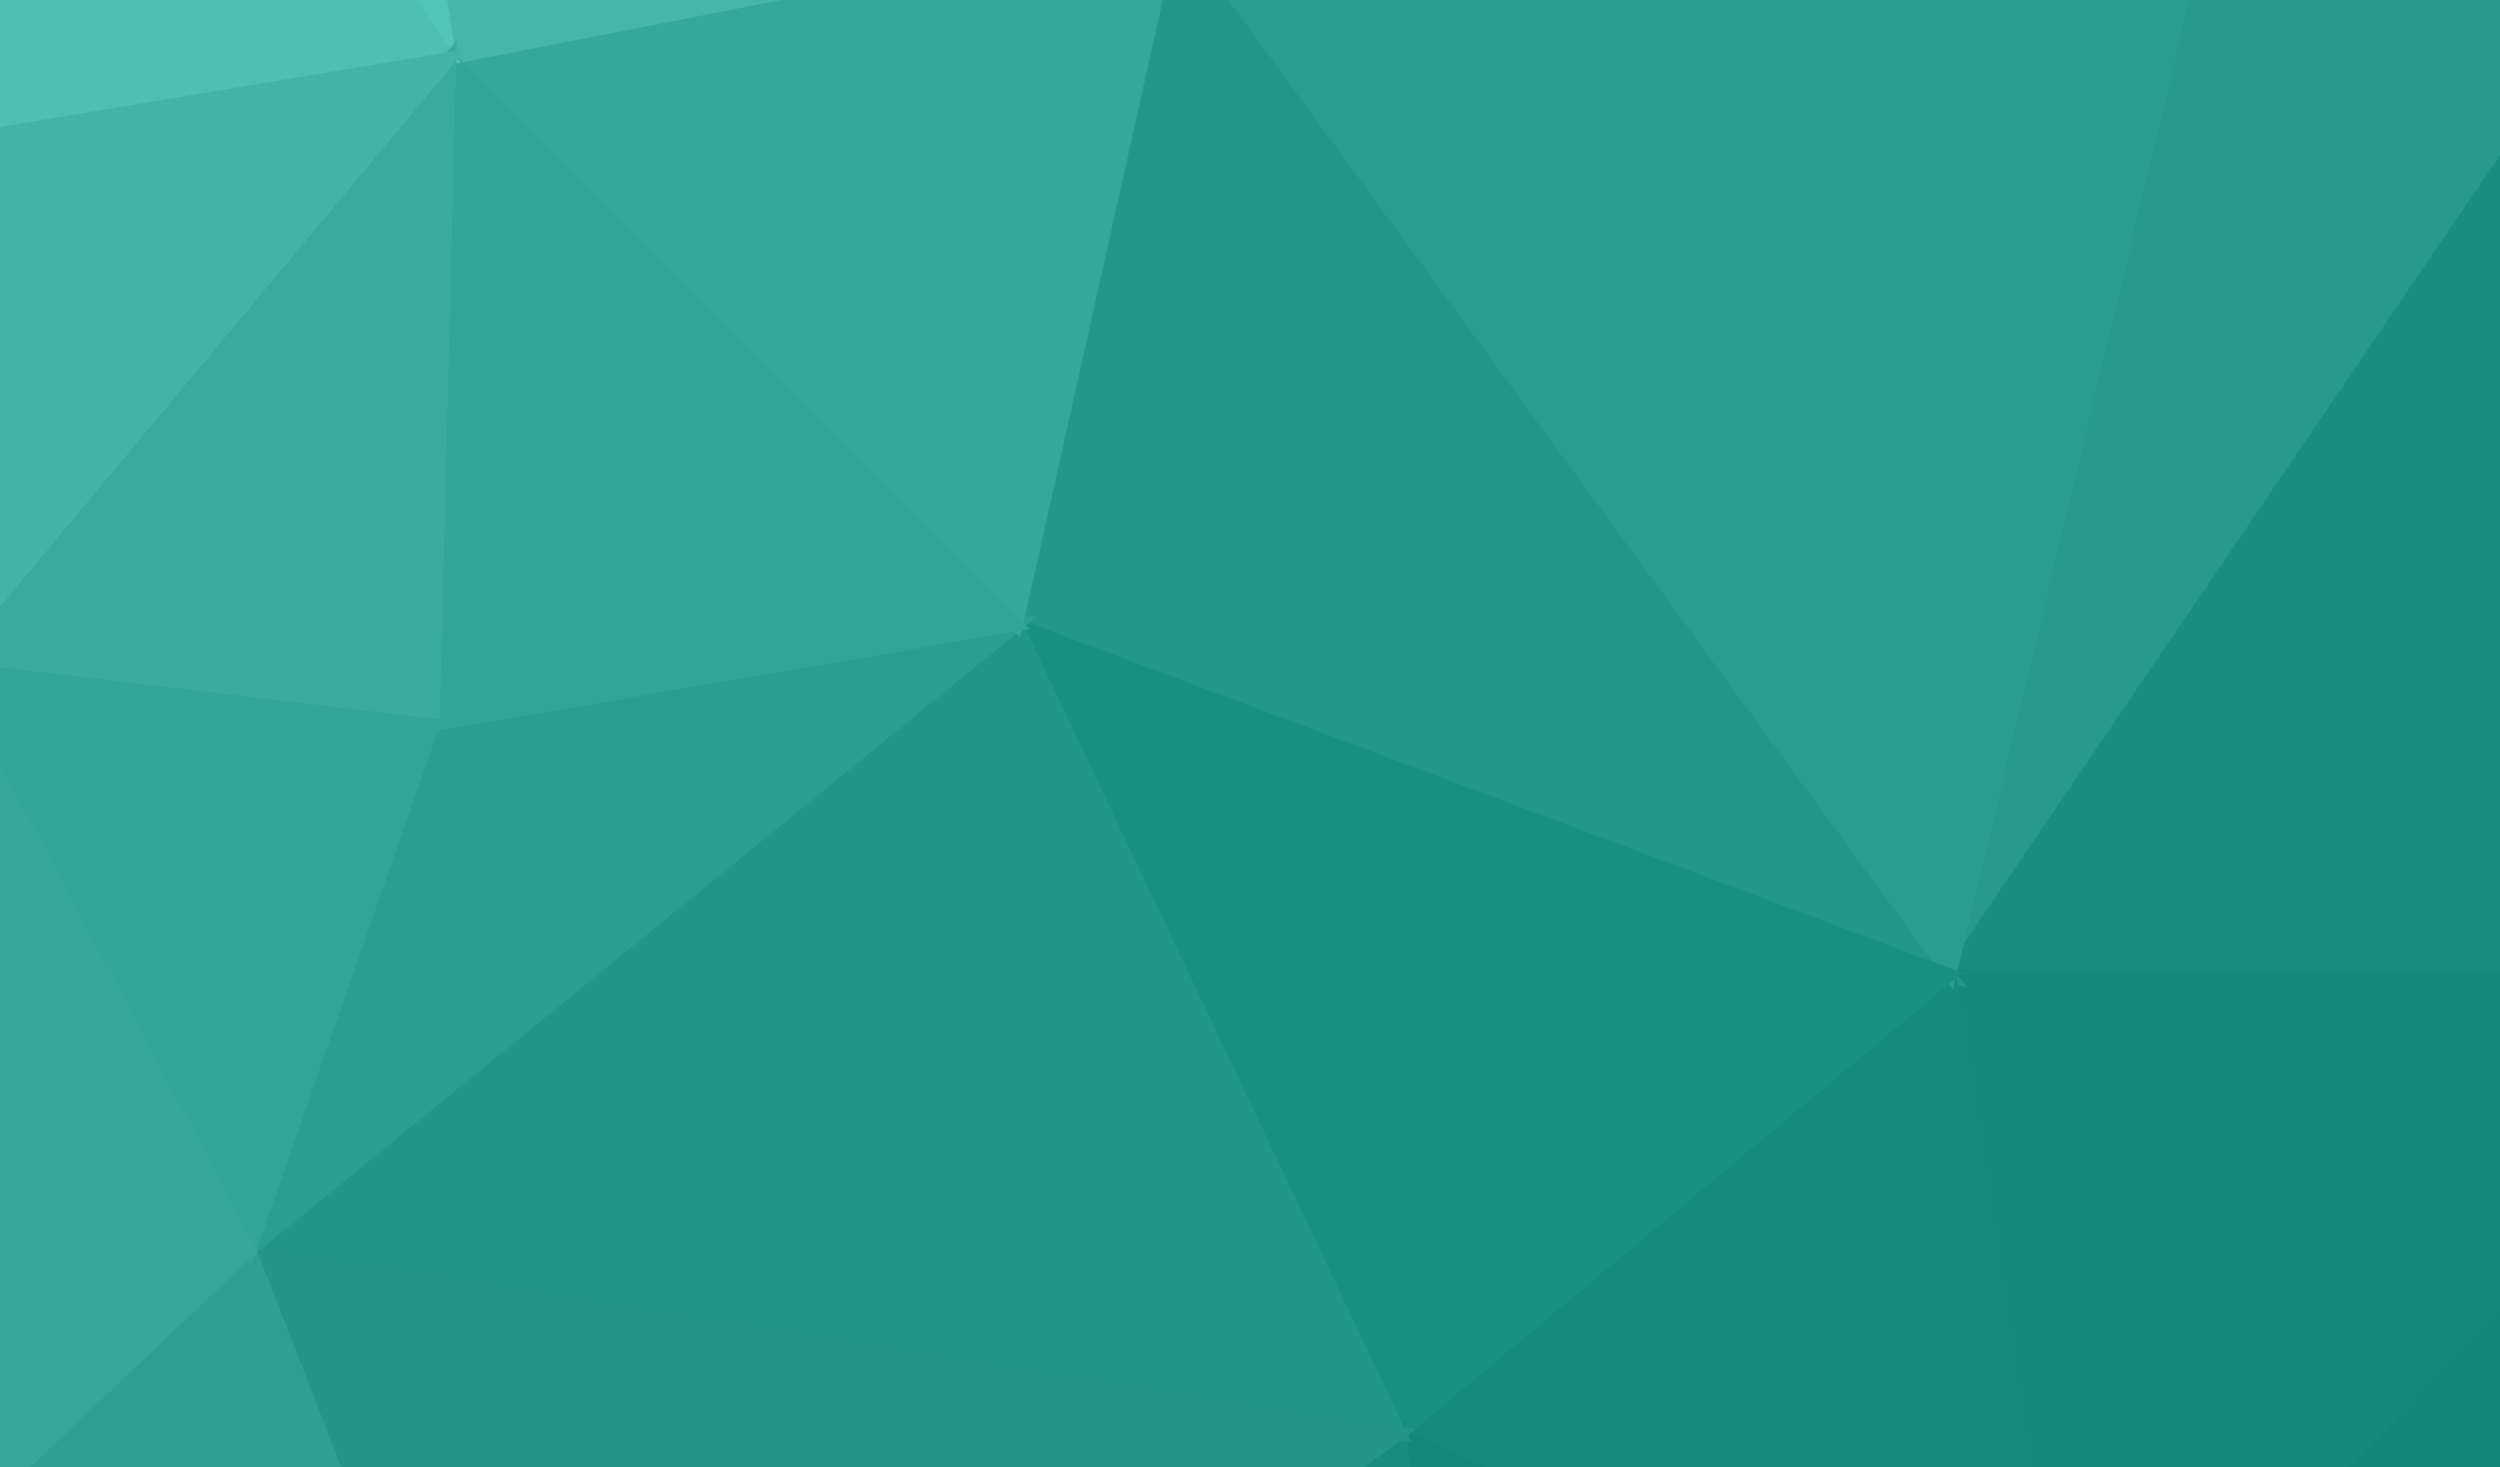
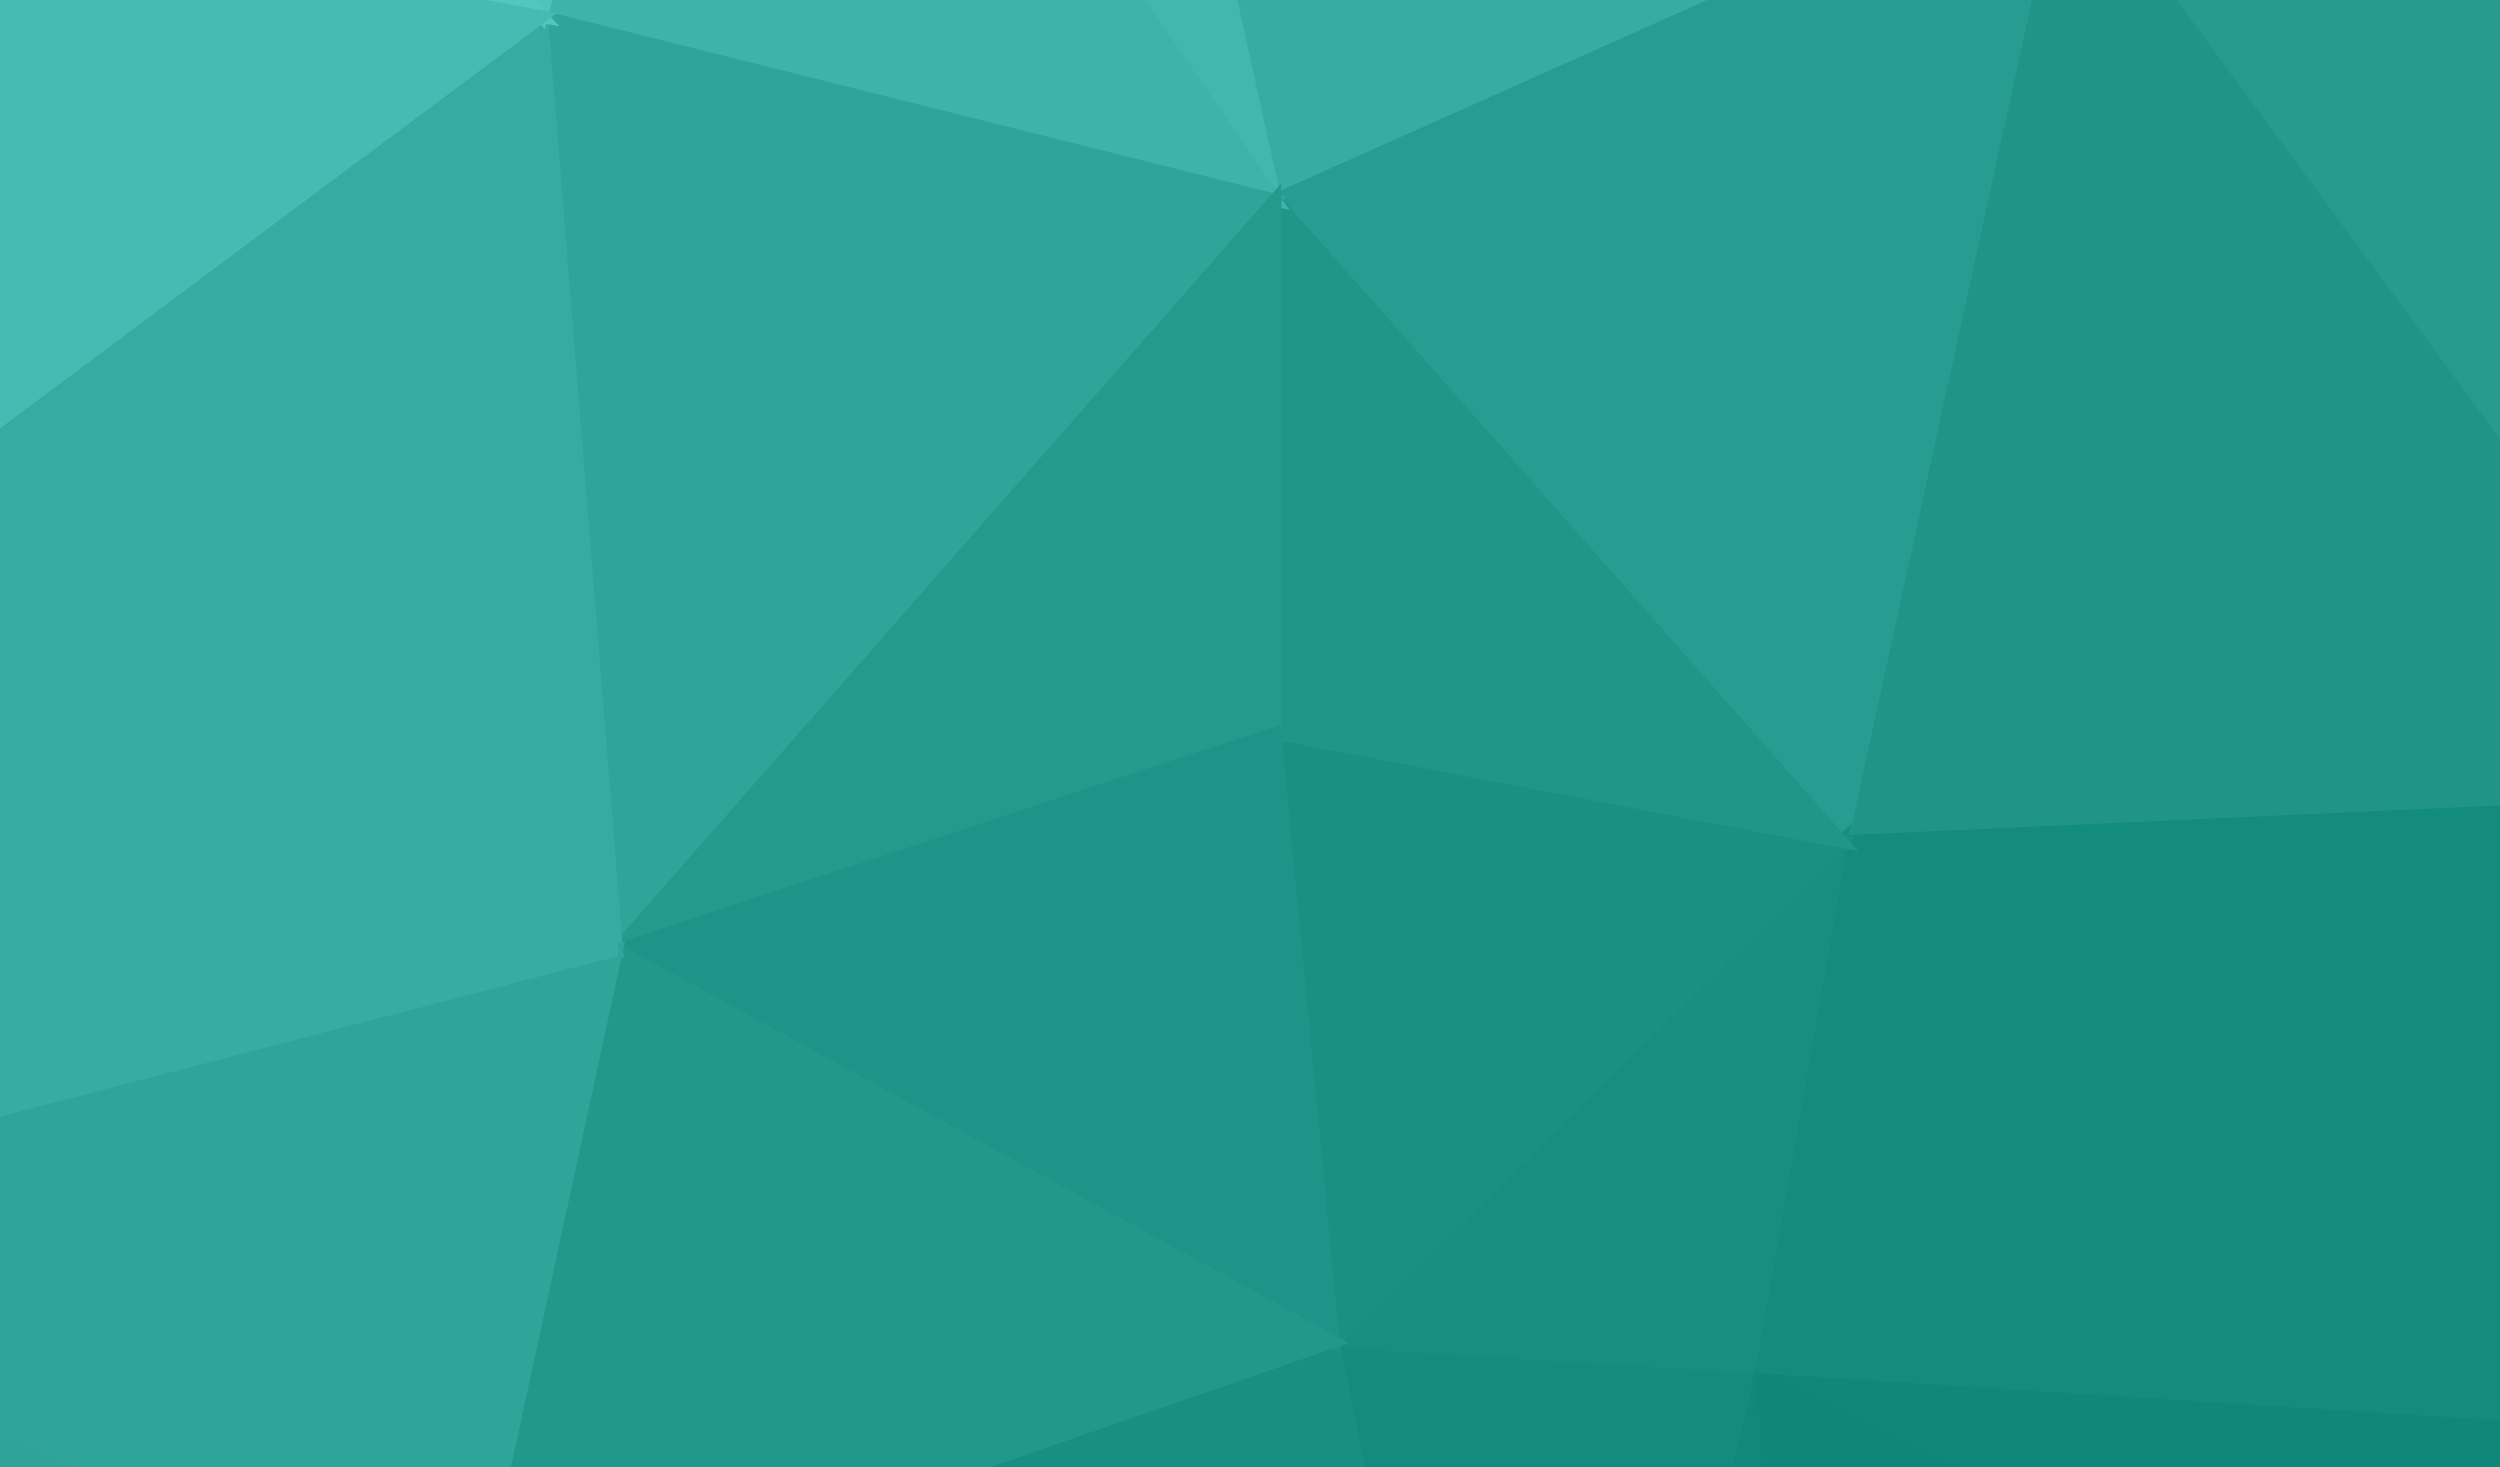
<svg xmlns="http://www.w3.org/2000/svg" width="300" height="176">
-   <path d="M179,263L-34,263L271,298Z" fill="#14897b" stroke="#14897b" stroke-width="1.51" />
-   <path d="M-34,263L-149,292L271,298Z" fill="#2a9a8b" stroke="#2a9a8b" stroke-width="1.51" />
-   <path d="M-139,-91L-12,-85L393,-113Z" fill="#52c6b8" stroke="#52c6b8" stroke-width="1.51" />
-   <path d="M218,-80L341,-95L393,-113Z" fill="#43b4a6" stroke="#43b4a6" stroke-width="1.51" />
-   <path d="M40,-82L218,-80L393,-113Z" fill="#44b7a9" stroke="#44b7a9" stroke-width="1.51" />
-   <path d="M-12,-85L40,-82L393,-113Z" fill="#48bcae" stroke="#48bcae" stroke-width="1.51" />
-   <path d="M418,-26L319,-8L436,92Z" fill="#26988a" stroke="#26988a" stroke-width="1.51" />
-   <path d="M319,-8L338,117L436,92Z" fill="#198e80" stroke="#198e80" stroke-width="1.51" />
-   <path d="M436,92L352,144L440,181Z" fill="#0e8577" stroke="#0e8577" stroke-width="1.51" />
-   <path d="M352,144L314,293L440,181Z" fill="#0b8375" stroke="#0b8375" stroke-width="1.51" />
-   <path d="M440,181L314,293L445,266Z" fill="#077f71" stroke="#077f71" stroke-width="1.51" />
-   <path d="M338,117L352,144L436,92Z" fill="#10887a" stroke="#10887a" stroke-width="1.51" />
-   <path d="M393,-113L341,-95L418,-26Z" fill="#3ead9f" stroke="#3ead9f" stroke-width="1.51" />
-   <path d="M341,-95L319,-8L418,-26Z" fill="#36a799" stroke="#36a799" stroke-width="1.51" />
-   <path d="M67,245L-34,263L179,263Z" fill="#239587" stroke="#239587" stroke-width="1.51" />
-   <path d="M248,210L314,293L352,144Z" fill="#0d8577" stroke="#0d8577" stroke-width="1.51" />
-   <path d="M266,-17L234,117L319,-8Z" fill="#279a8c" stroke="#279a8c" stroke-width="1.51" />
-   <path d="M319,-8L234,117L338,117Z" fill="#198f81" stroke="#198f81" stroke-width="1.51" />
-   <path d="M266,-17L319,-8L341,-95Z" fill="#37a89a" stroke="#37a89a" stroke-width="1.51" />
-   <path d="M338,117L248,210L352,144Z" fill="#11887a" stroke="#11887a" stroke-width="1.51" />
-   <path d="M234,117L248,210L338,117Z" fill="#138a7c" stroke="#138a7c" stroke-width="1.51" />
-   <path d="M218,-80L266,-17L341,-95Z" fill="#3dafa1" stroke="#3dafa1" stroke-width="1.51" />
-   <path d="M248,210L271,298L314,293Z" fill="#0c8375" stroke="#0c8375" stroke-width="1.51" />
-   <path d="M40,-82L149,-61L218,-80Z" fill="#45b8aa" stroke="#45b8aa" stroke-width="1.51" />
-   <path d="M141,-10L122,75L234,117Z" fill="#22988a" stroke="#22988a" stroke-width="1.51" />
-   <path d="M234,117L168,172L248,210Z" fill="#148b7d" stroke="#148b7d" stroke-width="1.51" />
-   <path d="M141,-10L234,117L266,-17Z" fill="#299d8f" stroke="#299d8f" stroke-width="1.51" />
-   <path d="M248,210L179,263L271,298Z" fill="#0e8577" stroke="#0e8577" stroke-width="1.51" />
-   <path d="M218,-80L141,-10L266,-17Z" fill="#39ab9d" stroke="#39ab9d" stroke-width="1.51" />
-   <path d="M149,-61L141,-10L218,-80Z" fill="#3db0a2" stroke="#3db0a2" stroke-width="1.51" />
-   <path d="M168,172L179,263L248,210Z" fill="#12897b" stroke="#12897b" stroke-width="1.51" />
-   <path d="M122,75L168,172L234,117Z" fill="#189082" stroke="#189082" stroke-width="1.51" />
-   <path d="M168,172L67,245L179,263Z" fill="#168d7f" stroke="#168d7f" stroke-width="1.51" />
-   <path d="M122,75L30,150L168,172Z" fill="#219789" stroke="#219789" stroke-width="1.51" />
-   <path d="M30,150L67,245L168,172Z" fill="#239688" stroke="#239688" stroke-width="1.51" />
-   <path d="M52,87L30,150L122,75Z" fill="#2a9e90" stroke="#2a9e90" stroke-width="1.51" />
-   <path d="M54,7L122,75L141,-10Z" fill="#34a89a" stroke="#34a89a" stroke-width="1.51" />
-   <path d="M40,-82L54,7L141,-10Z" fill="#44b7a9" stroke="#44b7a9" stroke-width="1.51" />
-   <path d="M40,-82L141,-10L149,-61Z" fill="#44b7a9" stroke="#44b7a9" stroke-width="1.51" />
-   <path d="M54,7L52,87L122,75Z" fill="#31a597" stroke="#31a597" stroke-width="1.51" />
-   <path d="M40,-82L-12,-85L54,7Z" fill="#51c5b7" stroke="#51c5b7" stroke-width="1.51" />
-   <path d="M-12,-85L-18,19L54,7Z" fill="#4dc0b2" stroke="#4dc0b2" stroke-width="1.51" />
-   <path d="M-7,80L52,87L54,7Z" fill="#38ab9d" stroke="#38ab9d" stroke-width="1.51" />
-   <path d="M-18,19L-7,80L54,7Z" fill="#41b4a6" stroke="#41b4a6" stroke-width="1.51" />
-   <path d="M30,150L-28,205L67,245Z" fill="#2ea092" stroke="#2ea092" stroke-width="1.51" />
-   <path d="M-28,205L-34,263L67,245Z" fill="#30a193" stroke="#30a193" stroke-width="1.51" />
-   <path d="M-7,80L30,150L52,87Z" fill="#31a597" stroke="#31a597" stroke-width="1.51" />
-   <path d="M-7,80L-28,205L30,150Z" fill="#34a799" stroke="#34a799" stroke-width="1.51" />
-   <path d="M-91,24L-18,19L-12,-85Z" fill="#53c7b9" stroke="#53c7b9" stroke-width="1.51" />
-   <path d="M-139,-91L-91,24L-12,-85Z" fill="#61d6c8" stroke="#61d6c8" stroke-width="1.51" />
-   <path d="M-99,187L-28,205L-7,80Z" fill="#3bad9f" stroke="#3bad9f" stroke-width="1.51" />
-   <path d="M-123,120L-99,187L-7,80Z" fill="#41b4a6" stroke="#41b4a6" stroke-width="1.51" />
-   <path d="M-18,19L-91,24L-7,80Z" fill="#47baac" stroke="#47baac" stroke-width="1.51" />
-   <path d="M-91,24L-123,120L-7,80Z" fill="#45b9ab" stroke="#45b9ab" stroke-width="1.51" />
-   <path d="M-99,187L-34,263L-28,205Z" fill="#3aab9d" stroke="#3aab9d" stroke-width="1.51" />
-   <path d="M-99,187L-149,292L-34,263Z" fill="#3fafa1" stroke="#3fafa1" stroke-width="1.51" />
-   <path d="M-139,-91L-123,120L-91,24Z" fill="#58cdbe" stroke="#58cdbe" stroke-width="1.51" />
-   <path d="M-123,120L-149,292L-99,187Z" fill="#46b7a9" stroke="#46b7a9" stroke-width="1.51" />
-   <path d="M-139,-91L-149,292L-123,120Z" fill="#4bbfb1" stroke="#4bbfb1" stroke-width="1.51" />
+   <path d="M-100,-115L127,-94L214,-112Z" fill="#54ccc6" stroke="#54ccc6" stroke-width="1.51" />
+   <path d="M183,277L-51,267L217,290Z" fill="#188d80" stroke="#188d80" stroke-width="1.51" />
+   <path d="M-100,-115L214,-112L433,-112Z" fill="#4ac0b8" stroke="#4ac0b8" stroke-width="1.51" />
+   <path d="M214,-112L320,-67L433,-112Z" fill="#42b7ae" stroke="#42b7ae" stroke-width="1.51" />
+   <path d="M343,-1L423,15L433,-112Z" fill="#32a499" stroke="#32a499" stroke-width="1.51" />
+   <path d="M320,-67L343,-1L433,-112Z" fill="#39aca2" stroke="#39aca2" stroke-width="1.51" />
+   <path d="M349,234L217,290L440,261Z" fill="#098173" stroke="#098173" stroke-width="1.51" />
+   <path d="M423,15L331,96L452,55Z" fill="#1c9083" stroke="#1c9083" stroke-width="1.51" />
+   <path d="M331,96L400,185L452,55Z" fill="#108779" stroke="#108779" stroke-width="1.51" />
+   <path d="M400,185L440,261L452,55Z" fill="#0b8375" stroke="#0b8375" stroke-width="1.51" />
+   <path d="M433,-112L423,15L452,55Z" fill="#2c9e93" stroke="#2c9e93" stroke-width="1.51" />
+   <path d="M400,185L349,234L440,261Z" fill="#088173" stroke="#088173" stroke-width="1.51" />
+   <path d="M331,96L336,172L400,185Z" fill="#0f8779" stroke="#0f8779" stroke-width="1.51" />
+   <path d="M343,-1L331,96L423,15Z" fill="#229689" stroke="#229689" stroke-width="1.51" />
+   <path d="M336,172L349,234L400,185Z" fill="#0c8375" stroke="#0c8375" stroke-width="1.51" />
+   <path d="M37,250L-51,267L183,277Z" fill="#25988b" stroke="#25988b" stroke-width="1.51" />
+   <path d="M247,-18L331,96L343,-1Z" fill="#279b8e" stroke="#279b8e" stroke-width="1.51" />
+   <path d="M336,172L210,164L349,234Z" fill="#0f8779" stroke="#0f8779" stroke-width="1.51" />
+   <path d="M210,164L217,290L349,234Z" fill="#0f8678" stroke="#0f8678" stroke-width="1.51" />
+   <path d="M247,-18L221,101L331,96Z" fill="#1f9487" stroke="#1f9487" stroke-width="1.51" />
+   <path d="M331,96L221,101L336,172Z" fill="#138b7d" stroke="#138b7d" stroke-width="1.51" />
+   <path d="M320,-67L247,-18L343,-1Z" fill="#34a79c" stroke="#34a79c" stroke-width="1.51" />
+   <path d="M221,101L210,164L336,172Z" fill="#138b7d" stroke="#138b7d" stroke-width="1.51" />
+   <path d="M214,-112L247,-18L320,-67Z" fill="#3db2a8" stroke="#3db2a8" stroke-width="1.51" />
+   <path d="M-100,-115L-15,-82L127,-94Z" fill="#5dd7d2" stroke="#5dd7d2" stroke-width="1.51" />
+   <path d="M210,164L183,277L217,290Z" fill="#10887a" stroke="#10887a" stroke-width="1.51" />
+   <path d="M214,-112L127,-94L247,-18Z" fill="#41b7ad" stroke="#41b7ad" stroke-width="1.51" />
+   <path d="M127,-94L153,24L247,-18Z" fill="#37ada2" stroke="#37ada2" stroke-width="1.51" />
+   <path d="M153,24L221,101L247,-18Z" fill="#279c90" stroke="#279c90" stroke-width="1.51" />
+   <path d="M160,161L183,277L210,164Z" fill="#138b7d" stroke="#138b7d" stroke-width="1.51" />
+   <path d="M160,161L210,164L221,101Z" fill="#168e80" stroke="#168e80" stroke-width="1.51" />
+   <path d="M153,88L160,161L221,101Z" fill="#189082" stroke="#189082" stroke-width="1.51" />
+   <path d="M153,24L153,88L221,101Z" fill="#1e9688" stroke="#1e9688" stroke-width="1.51" />
+   <path d="M-15,-82L85,-75L127,-94Z" fill="#51c9c2" stroke="#51c9c2" stroke-width="1.51" />
+   <path d="M127,-94L85,-75L153,24Z" fill="#41b7ad" stroke="#41b7ad" stroke-width="1.51" />
+   <path d="M160,161L56,197L183,277Z" fill="#188f81" stroke="#188f81" stroke-width="1.51" />
+   <path d="M56,197L37,250L183,277Z" fill="#1f9386" stroke="#1f9386" stroke-width="1.51" />
+   <path d="M85,-75L65,2L153,24Z" fill="#3db3a9" stroke="#3db3a9" stroke-width="1.51" />
+   <path d="M65,2L74,114L153,24Z" fill="#2fa599" stroke="#2fa599" stroke-width="1.51" />
+   <path d="M153,24L74,114L153,88Z" fill="#239a8c" stroke="#239a8c" stroke-width="1.51" />
+   <path d="M153,88L74,114L160,161Z" fill="#1d9487" stroke="#1d9487" stroke-width="1.51" />
+   <path d="M74,114L56,197L160,161Z" fill="#22988b" stroke="#22988b" stroke-width="1.51" />
+   <path d="M65,2L-49,87L74,114Z" fill="#36aba0" stroke="#36aba0" stroke-width="1.51" />
+   <path d="M-15,-82L65,2L85,-75Z" fill="#4dc5bd" stroke="#4dc5bd" stroke-width="1.51" />
+   <path d="M-15,-82L-39,-17L65,2Z" fill="#50c7c0" stroke="#50c7c0" stroke-width="1.51" />
+   <path d="M-39,-17L-49,87L65,2Z" fill="#45bcb3" stroke="#45bcb3" stroke-width="1.51" />
+   <path d="M-57,148L56,197L74,114Z" fill="#2fa498" stroke="#2fa498" stroke-width="1.51" />
+   <path d="M-49,87L-57,148L74,114Z" fill="#37aca1" stroke="#37aca1" stroke-width="1.51" />
+   <path d="M-57,148L37,250L56,197Z" fill="#30a398" stroke="#30a398" stroke-width="1.51" />
+   <path d="M-57,148L-51,267L37,250Z" fill="#35a79d" stroke="#35a79d" stroke-width="1.51" />
+   <path d="M-57,148L-116,235L-51,267Z" fill="#3db0a7" stroke="#3db0a7" stroke-width="1.51" />
+   <path d="M-113,0L-49,87L-39,-17Z" fill="#4fc6bf" stroke="#4fc6bf" stroke-width="1.51" />
+   <path d="M-100,-115L-39,-17L-15,-82Z" fill="#60dad5" stroke="#60dad5" stroke-width="1.51" />
+   <path d="M-96,146L-116,235L-57,148Z" fill="#41b5ad" stroke="#41b5ad" stroke-width="1.51" />
+   <path d="M-96,146L-57,148L-49,87Z" fill="#3fb4ab" stroke="#3fb4ab" stroke-width="1.51" />
+   <path d="M-113,0L-145,66L-49,87Z" fill="#4ec6be" stroke="#4ec6be" stroke-width="1.51" />
+   <path d="M-100,-115L-113,0L-39,-17Z" fill="#60d9d4" stroke="#60d9d4" stroke-width="1.51" />
+   <path d="M-145,66L-96,146L-49,87Z" fill="#45bcb2" stroke="#45bcb2" stroke-width="1.51" />
+   <path d="M-145,66L-116,235L-96,146Z" fill="#46bcb3" stroke="#46bcb3" stroke-width="1.51" />
+   <path d="M-145,66L-113,0L-100,-115Z" fill="#5fd9d4" stroke="#5fd9d4" stroke-width="1.51" />
</svg>
